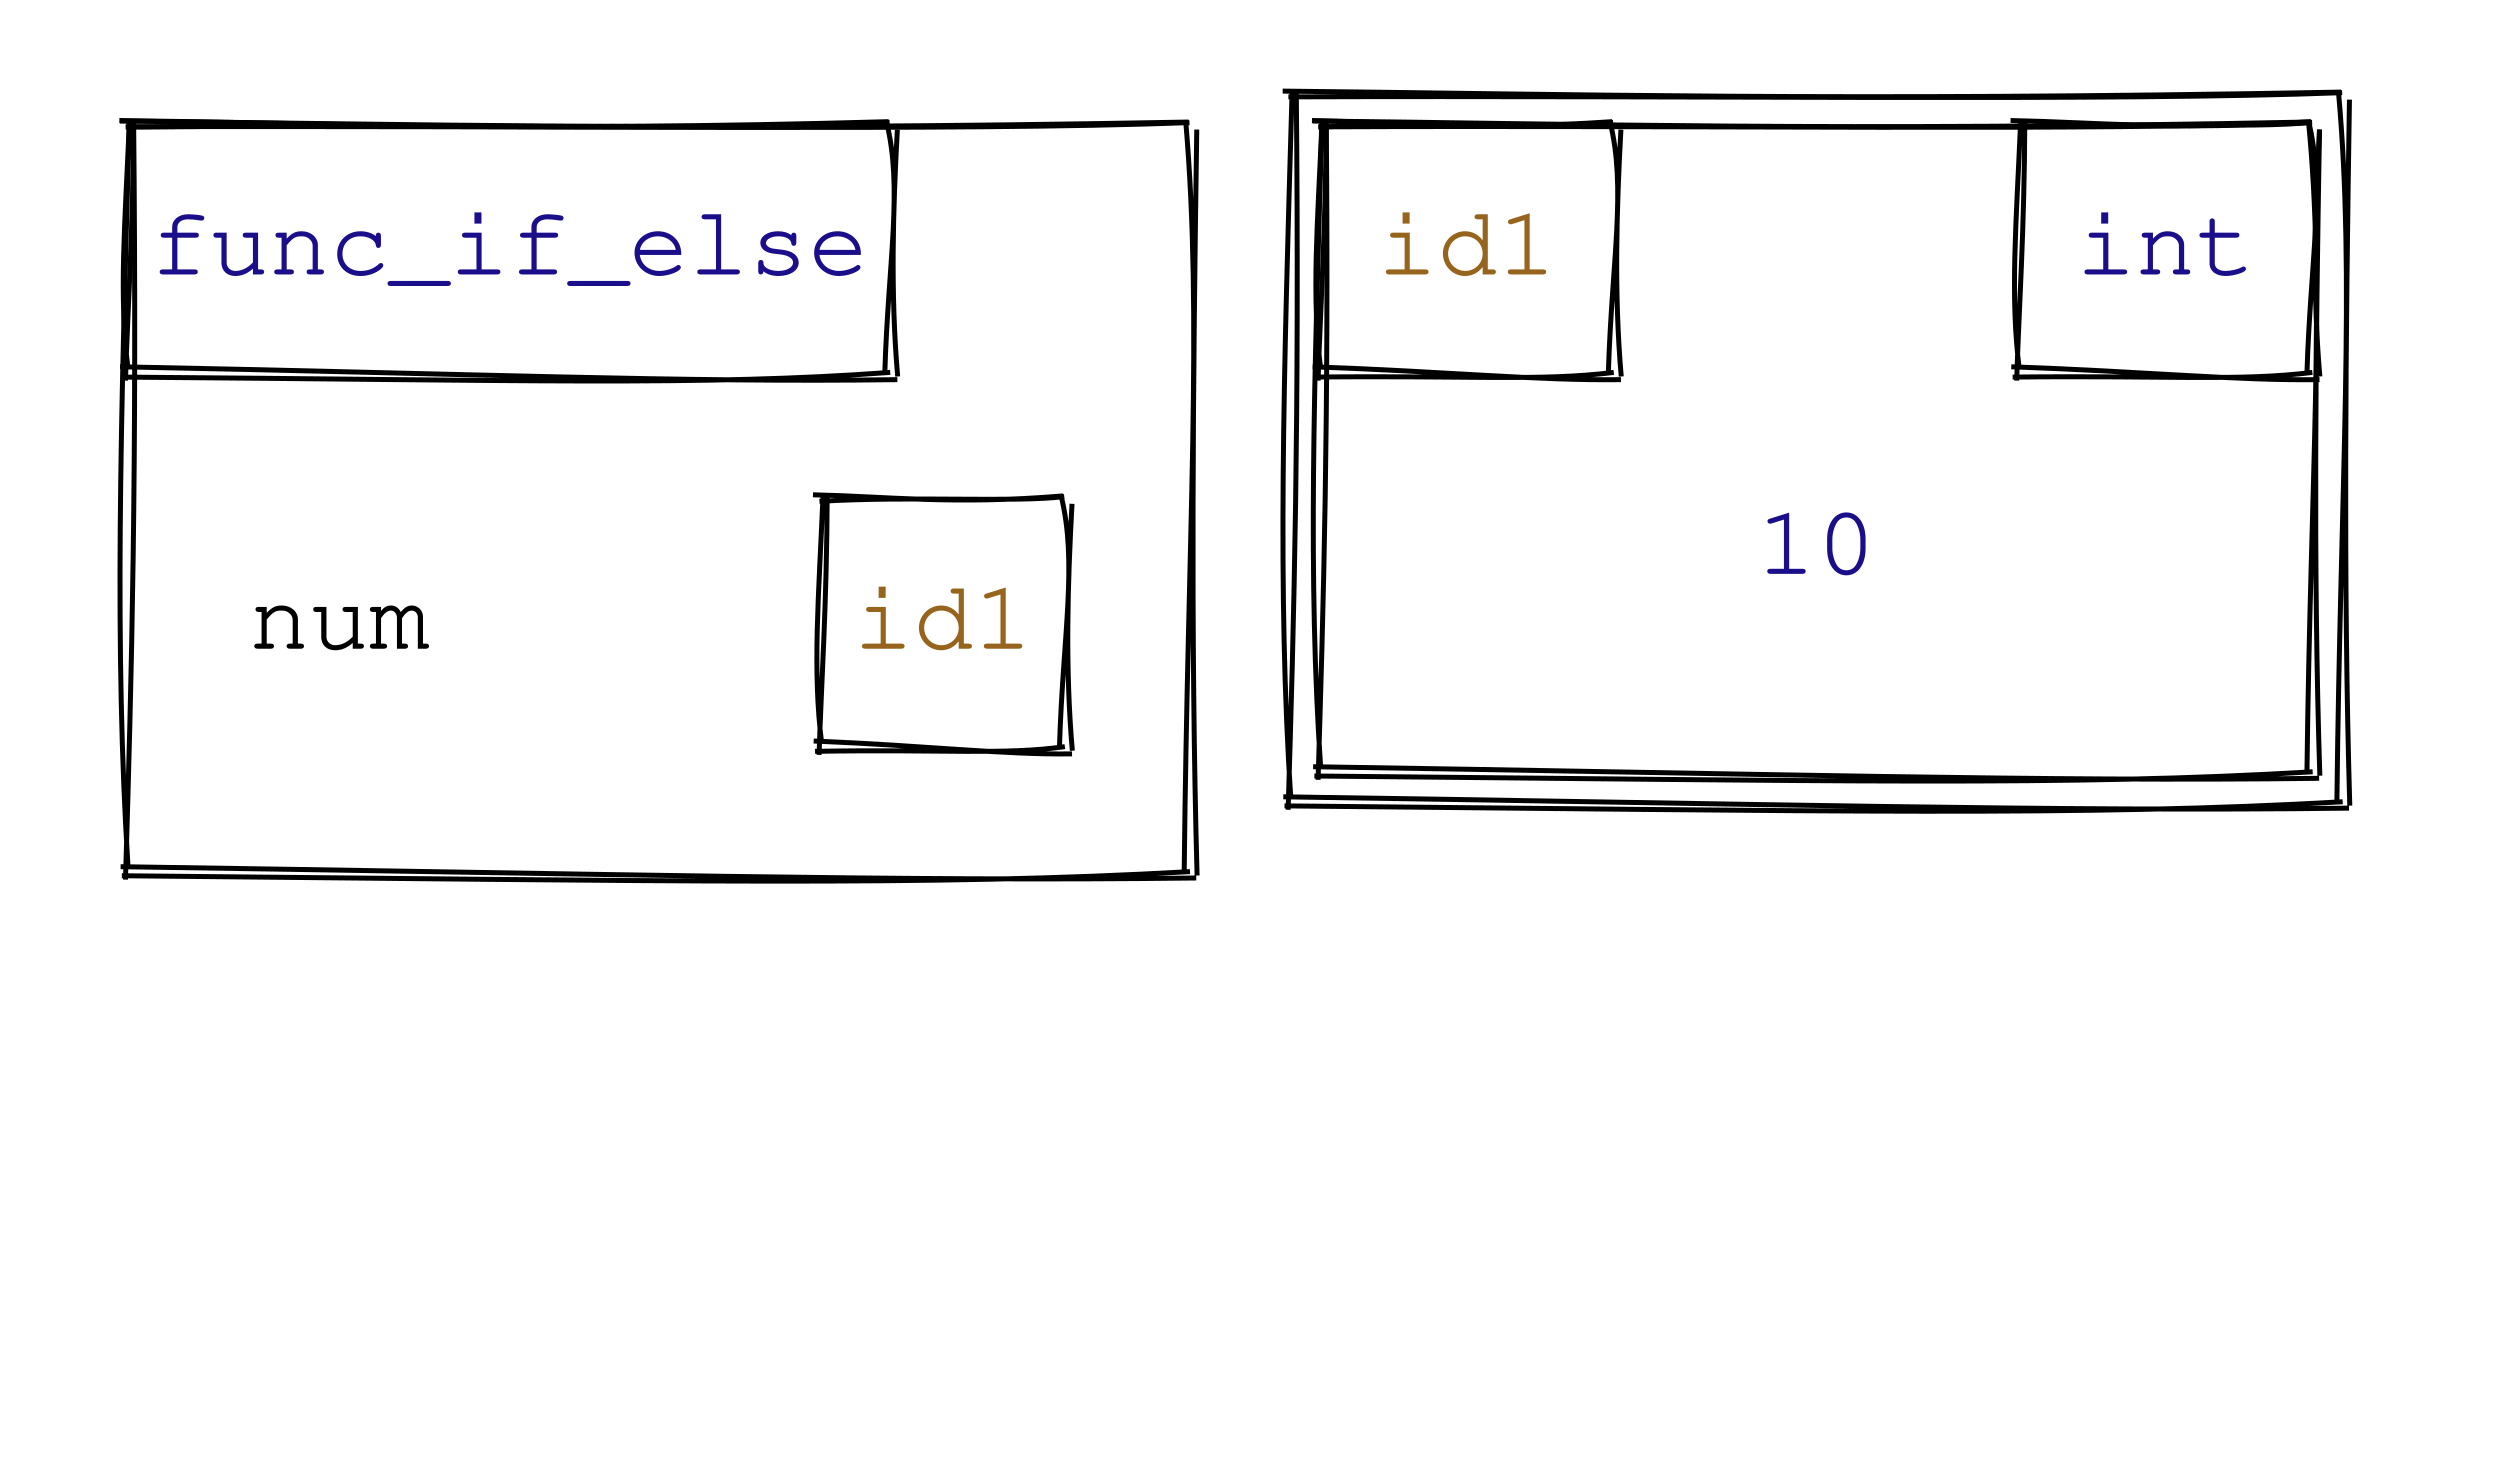
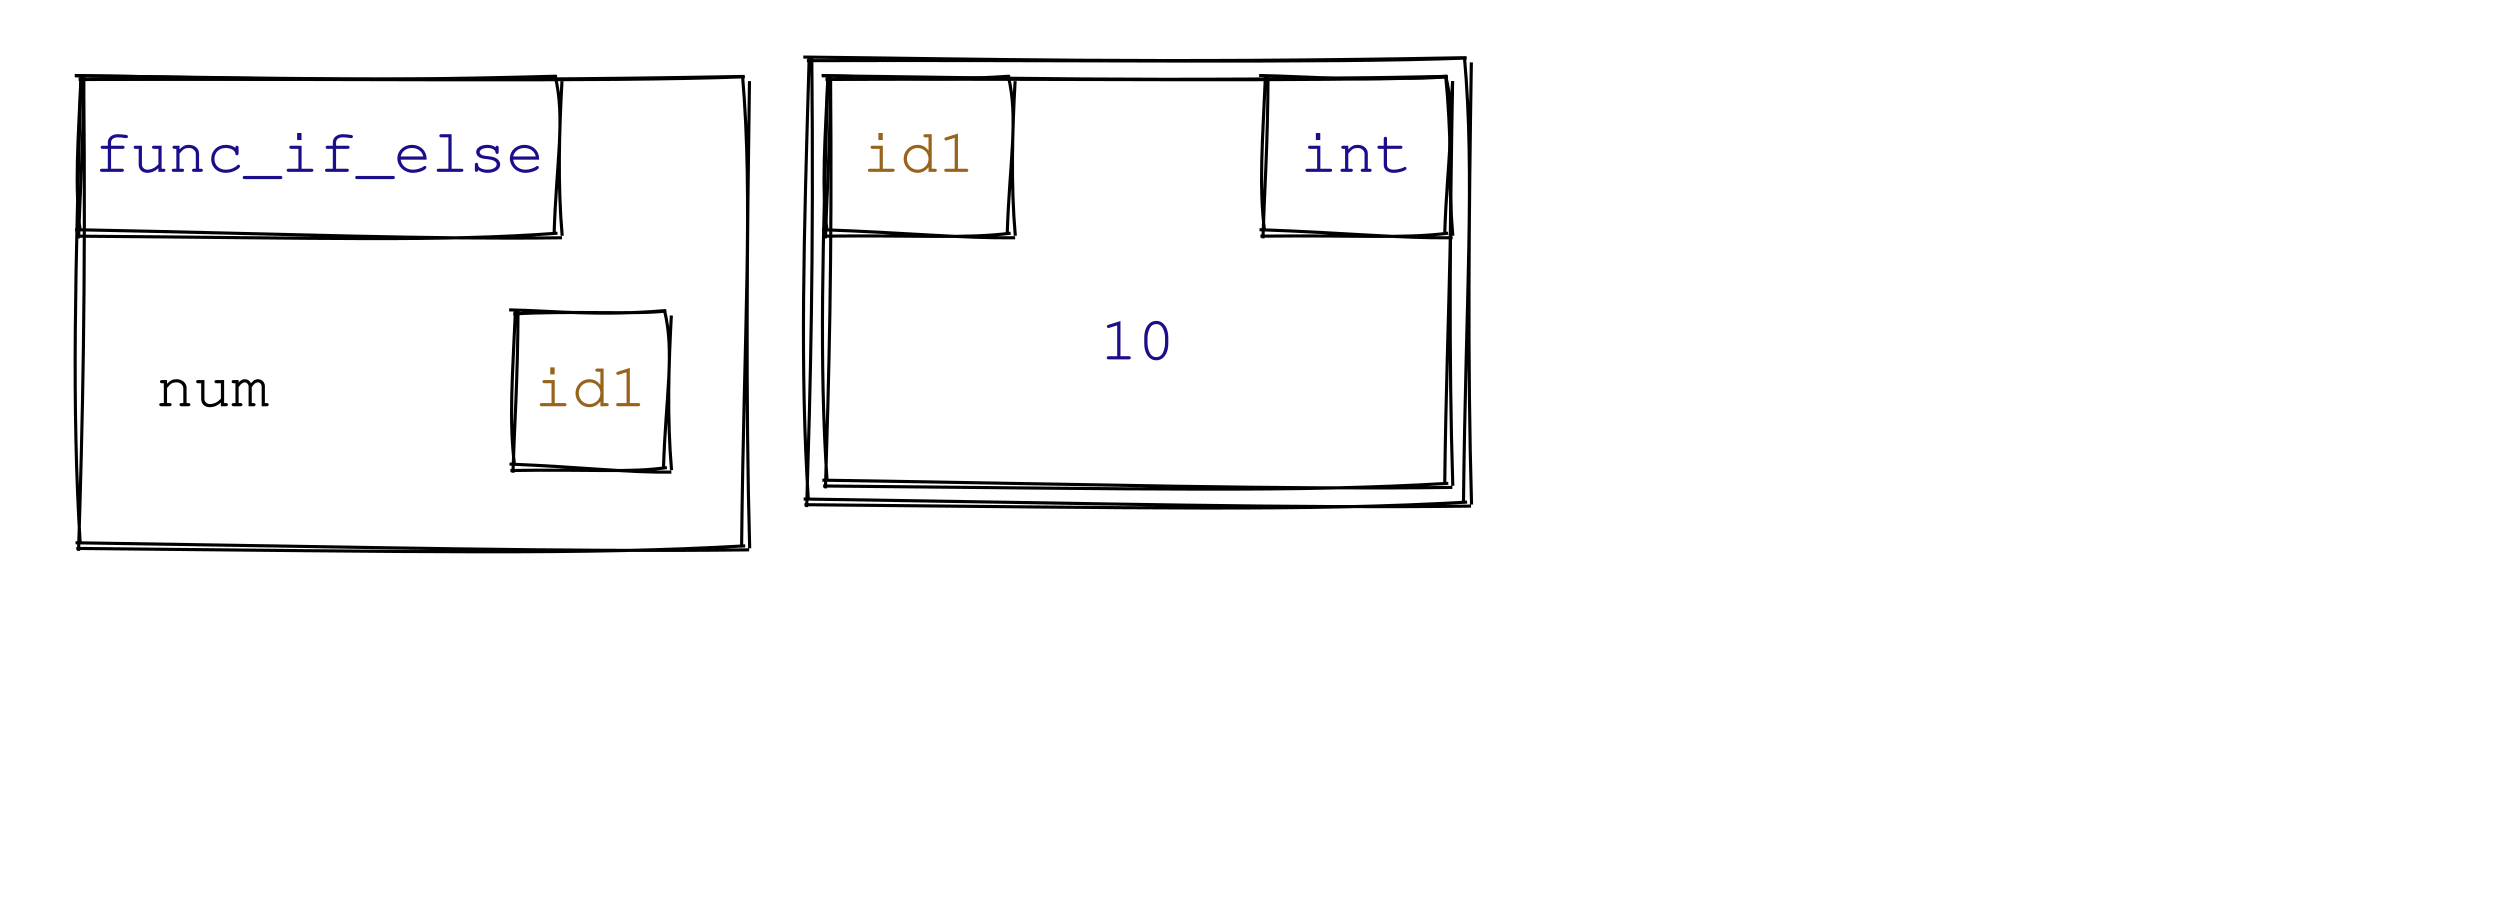
- <svg xmlns="http://www.w3.org/2000/svg" width="501" height="292">
+ <svg xmlns="http://www.w3.org/2000/svg" width="800" height="292">
  <style>
        text {
            font-family: Consolas, Courier;
            font-size: 20px;
        }
        text.default {
            fill: rgb(0, 0, 0);
            text-anchor: middle;
        }
        text.attribute {
            fill: rgb(27, 14, 139);
            text-anchor: start;
        }
        text.variable {
            fill: rgb(0, 0, 0);
            text-anchor: start;
        }
        text.id { 
            fill: rgb(150, 100, 28);
            text-anchor: middle;
        }
        text.type {
            fill: rgb(27, 14, 139);
            text-anchor: middle;
        }
        text.value {
            fill: rgb(27, 14, 139);
            text-anchor: middle;
        }
        path {
            stroke: rgb(0, 0, 0);
        }
    </style>
  <g>
    <path d="M24.051 24.261 C80.237 24.817, 135.469 26.363, 238.188 24.458 M25.196 25.412 C107.428 25.108, 191.987 26.328, 238.368 24.572 M237.614 24.244 C241.046 64.432, 238.056 105.23, 237.312 174.813 M239.831 25.962 C239.082 76.688, 238.578 127.852, 239.895 175.449 M239.733 175.948 C180.341 176.688, 120.598 175.1, 24.173 173.687 M238.473 174.674 C186.762 177.611, 135.631 176.535, 24.416 175.498 M25.142 176.278 C26.374 135.984, 27.484 94.744, 26.775 23.933 M25.678 174.063 C22.905 129.941, 24.147 86.076, 25.942 24.231" stroke="rgb(0, 0, 0)" stroke-width="1" fill="none" />
  </g>
  <g>
    <path d="M162.917 99.157 C177.414 99.452, 190.823 101.217, 213.074 99.382 M164.224 100.47 C182.497 99.354, 203.424 100.746, 213.279 99.512 M212.614 99.244 C216.001 112.835, 213.012 127.036, 212.312 149.813 M214.831 100.962 C213.953 117.128, 213.449 133.733, 214.895 150.449 M214.836 151.081 C200.802 151.264, 186.367 149.452, 163.057 148.503 M213.399 149.628 C201.161 151.342, 189.584 150.114, 163.334 150.568 M164.142 151.278 C164.568 137.087, 165.678 121.949, 165.775 98.933 M164.678 149.063 C162.806 134.399, 164.048 119.991, 164.942 99.231" stroke="rgb(0, 0, 0)" stroke-width="1" fill="none" />
  </g>
  <text x="50" y="130" class="variable">num</text>
  <text x="189" y="130" class="id">id1</text>
  <g>
    <path d="M23.917 24.157 C64.986 24.667, 104.967 26.431, 178.074 24.382 M25.224 25.47 C83.964 24.842, 145.358 26.234, 178.279 24.512 M177.614 24.244 C181.001 37.835, 178.012 52.036, 177.312 74.813 M179.831 25.962 C178.953 42.128, 178.449 58.733, 179.895 75.449 M179.836 76.081 C137.023 76.684, 93.809 74.871, 24.057 73.503 M178.399 74.628 C141.114 77.38, 104.49 76.152, 24.334 75.568 M25.142 76.278 C25.568 62.087, 26.678 46.949, 26.775 23.933 M25.678 74.063 C23.806 59.399, 25.048 44.991, 25.942 24.231" stroke="rgb(0, 0, 0)" stroke-width="1" fill="none" />
  </g>
  <text x="102" y="55" class="type">func_if_else</text>
  <g>
    <path d="M263.026 24.241 C315.675 24.786, 367.345 26.373, 463.167 24.444 M264.201 25.423 C340.958 25.052, 420.104 26.304, 463.352 24.561 M462.614 24.244 C466.037 59.113, 463.048 94.591, 462.312 154.813 M464.831 25.962 C464.056 69.776, 463.552 114.028, 464.895 155.449 M464.752 155.973 C409.23 156.682, 353.347 155.051, 263.151 153.652 M463.459 154.666 C415.115 157.555, 367.366 156.45, 263.401 155.512 M264.142 156.278 C265.213 121.205, 266.323 85.185, 265.775 23.933 M264.678 154.063 C262.085 115.833, 263.327 77.859, 264.942 24.231" stroke="rgb(0, 0, 0)" stroke-width="1" fill="none" />
  </g>
  <g>
    <path d="M257.047 18.258 C312.728 18.812, 367.452 20.365, 469.185 18.456 M258.197 19.413 C339.647 19.1, 423.432 20.325, 469.366 18.571 M468.614 18.244 C472.042 56.305, 469.053 94.974, 468.312 160.813 M470.831 19.962 C470.071 67.923, 469.567 116.323, 470.895 161.449 M470.736 161.952 C411.896 162.688, 352.705 161.093, 257.17 159.682 M469.471 160.673 C418.241 163.603, 367.593 162.523, 257.414 161.5 M258.142 162.278 C259.31 124.073, 260.42 84.92, 259.775 17.933 M258.678 160.063 C255.977 118.298, 257.219 76.789, 258.942 18.231" stroke="rgb(0, 0, 0)" stroke-width="1" fill="none" />
  </g>
  <text x="364" y="115" class="value">10</text>
  <g>
    <path d="M262.917 24.157 C279.969 24.473, 295.933 26.237, 323.074 24.382 M264.224 25.47 C286.388 24.401, 311.206 25.793, 323.279 24.512 M322.614 24.244 C326.001 37.835, 323.012 52.036, 322.312 74.813 M324.831 25.962 C323.953 42.128, 323.449 58.733, 324.895 75.449 M324.836 76.081 C308.035 76.304, 290.833 74.492, 263.057 73.503 M323.399 74.628 C308.753 76.441, 294.767 75.214, 263.334 75.568 M264.142 76.278 C264.568 62.087, 265.678 46.949, 265.775 23.933 M264.678 74.063 C262.806 59.399, 264.048 44.991, 264.942 24.231" stroke="rgb(0, 0, 0)" stroke-width="1" fill="none" />
  </g>
  <g>
    <path d="M402.917 24.157 C419.969 24.473, 435.933 26.237, 463.074 24.382 M404.224 25.47 C426.388 24.401, 451.206 25.793, 463.279 24.512 M462.614 24.244 C466.001 37.835, 463.012 52.036, 462.312 74.813 M464.831 25.962 C463.953 42.128, 463.449 58.733, 464.895 75.449 M464.836 76.081 C448.035 76.304, 430.833 74.492, 403.057 73.503 M463.399 74.628 C448.753 76.441, 434.767 75.214, 403.334 75.568 M404.142 76.278 C404.568 62.087, 405.678 46.949, 405.775 23.933 M404.678 74.063 C402.806 59.399, 404.048 44.991, 404.942 24.231" stroke="rgb(0, 0, 0)" stroke-width="1" fill="none" />
  </g>
  <text x="294" y="55" class="id">id1</text>
  <text x="434" y="55" class="type">int</text>
</svg>
